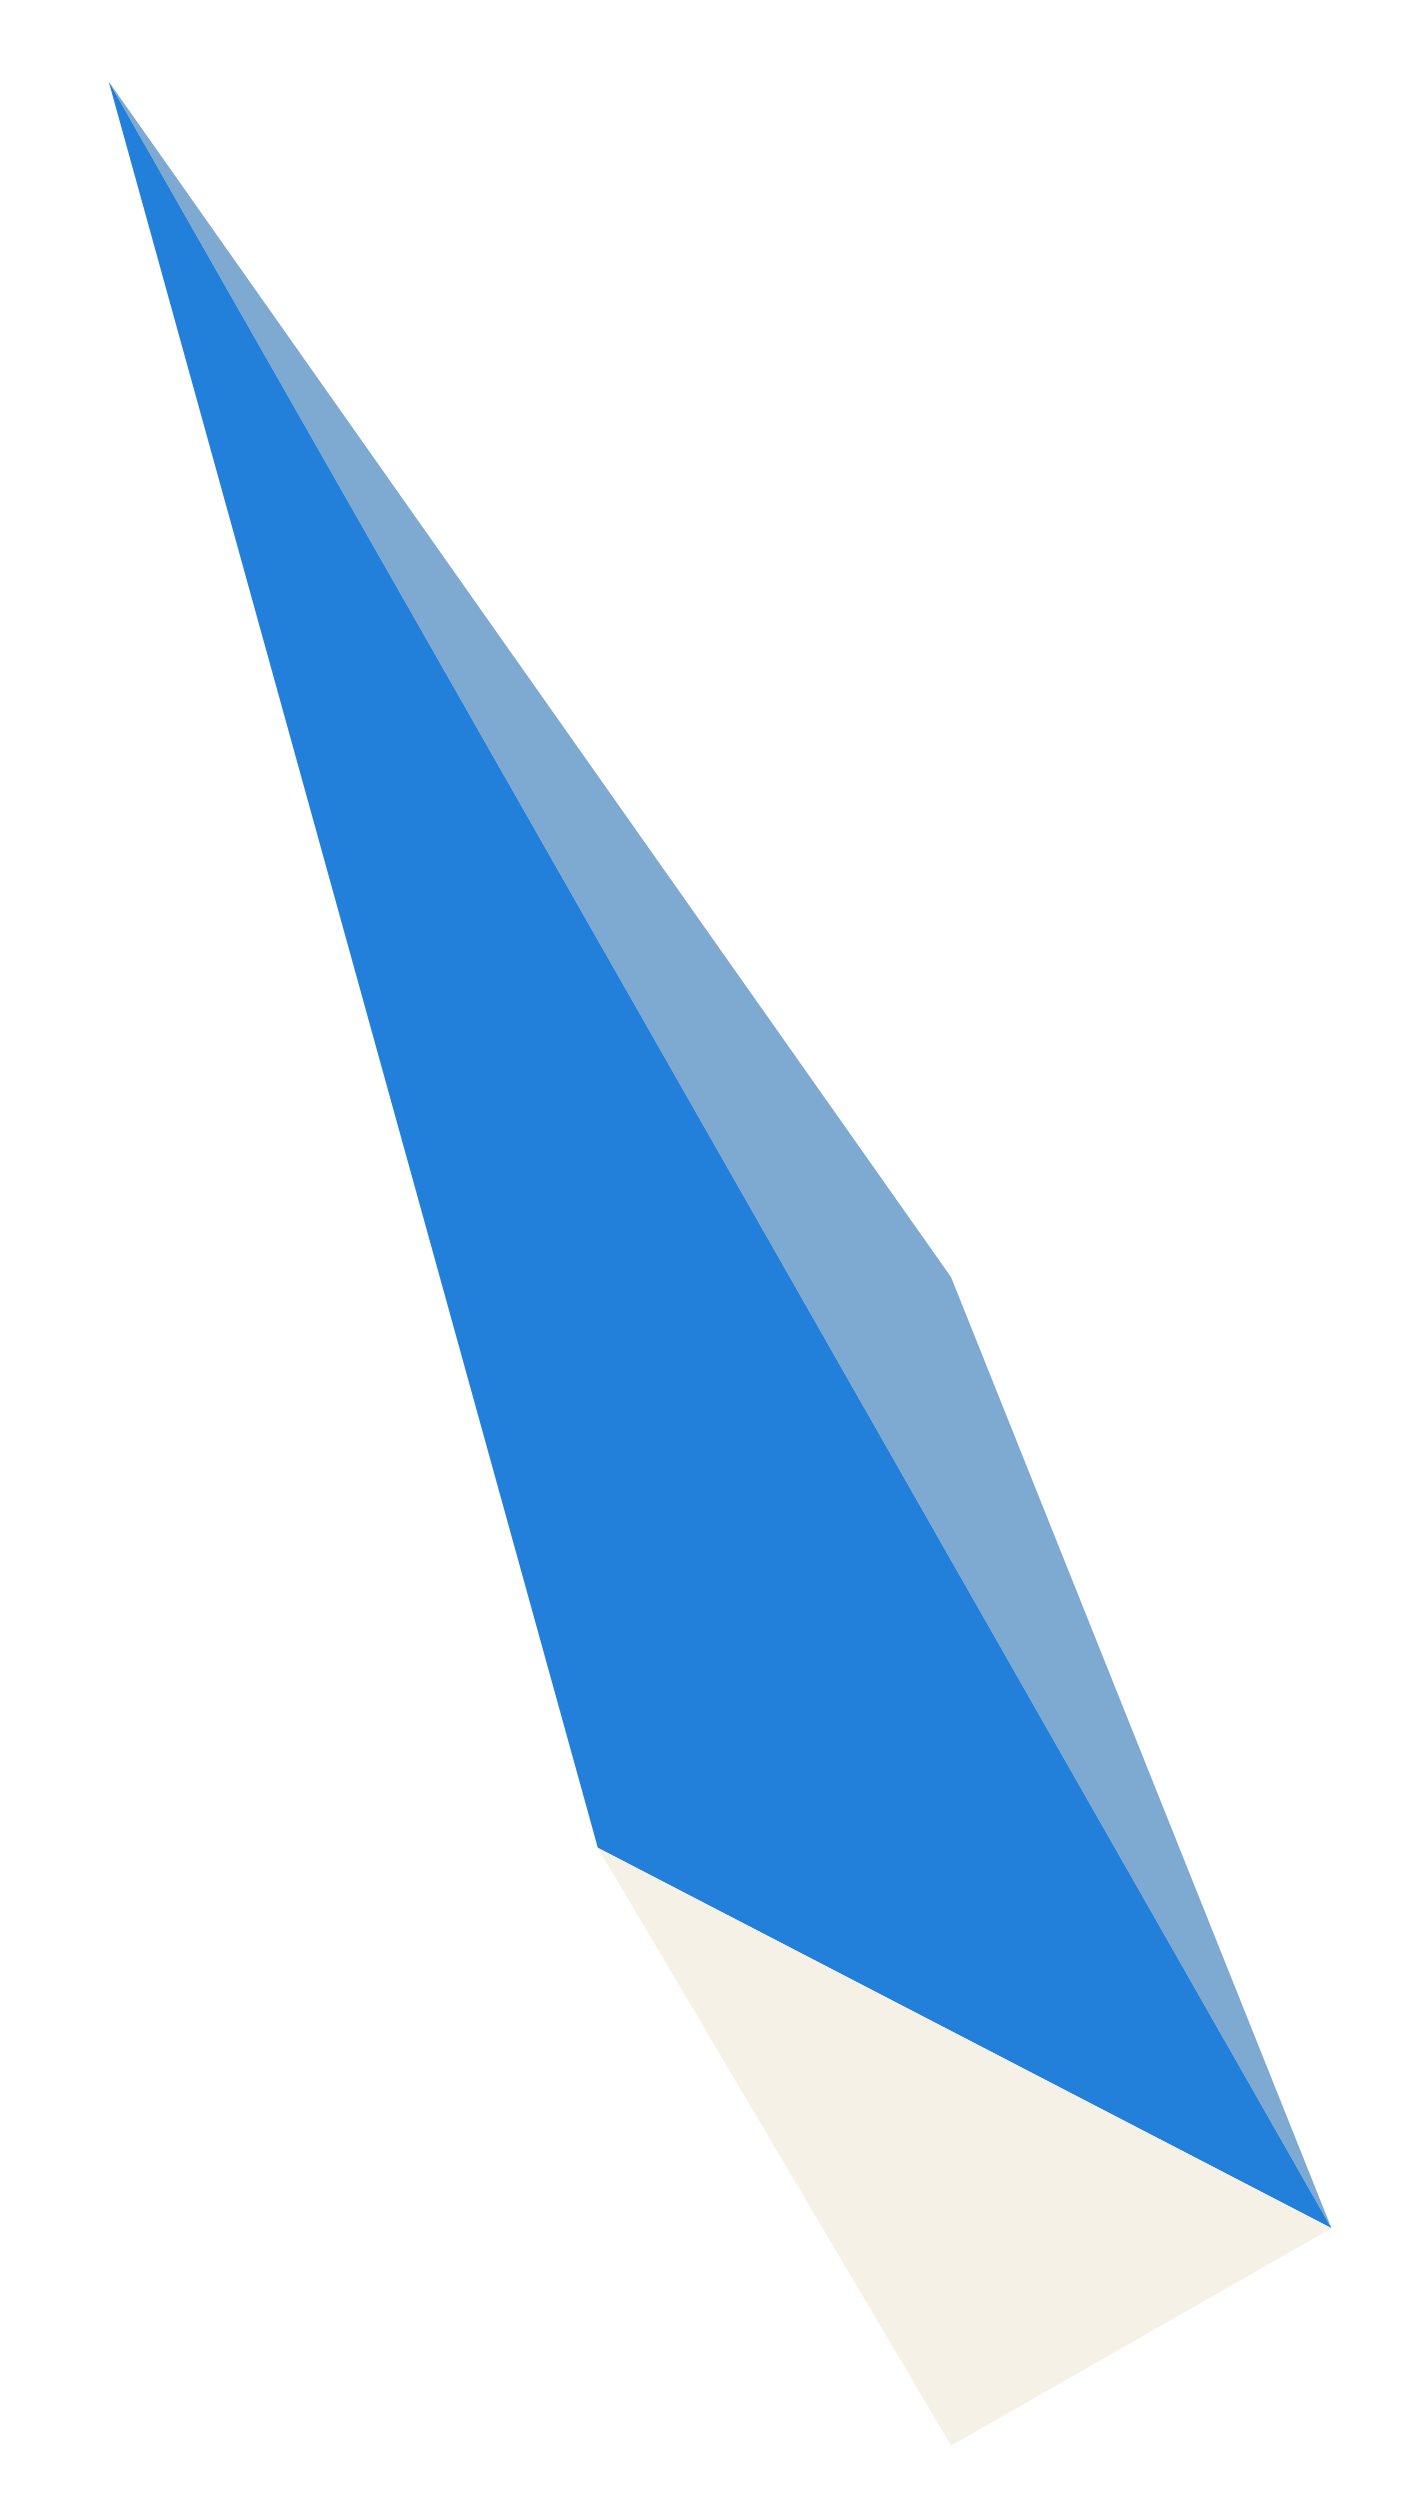
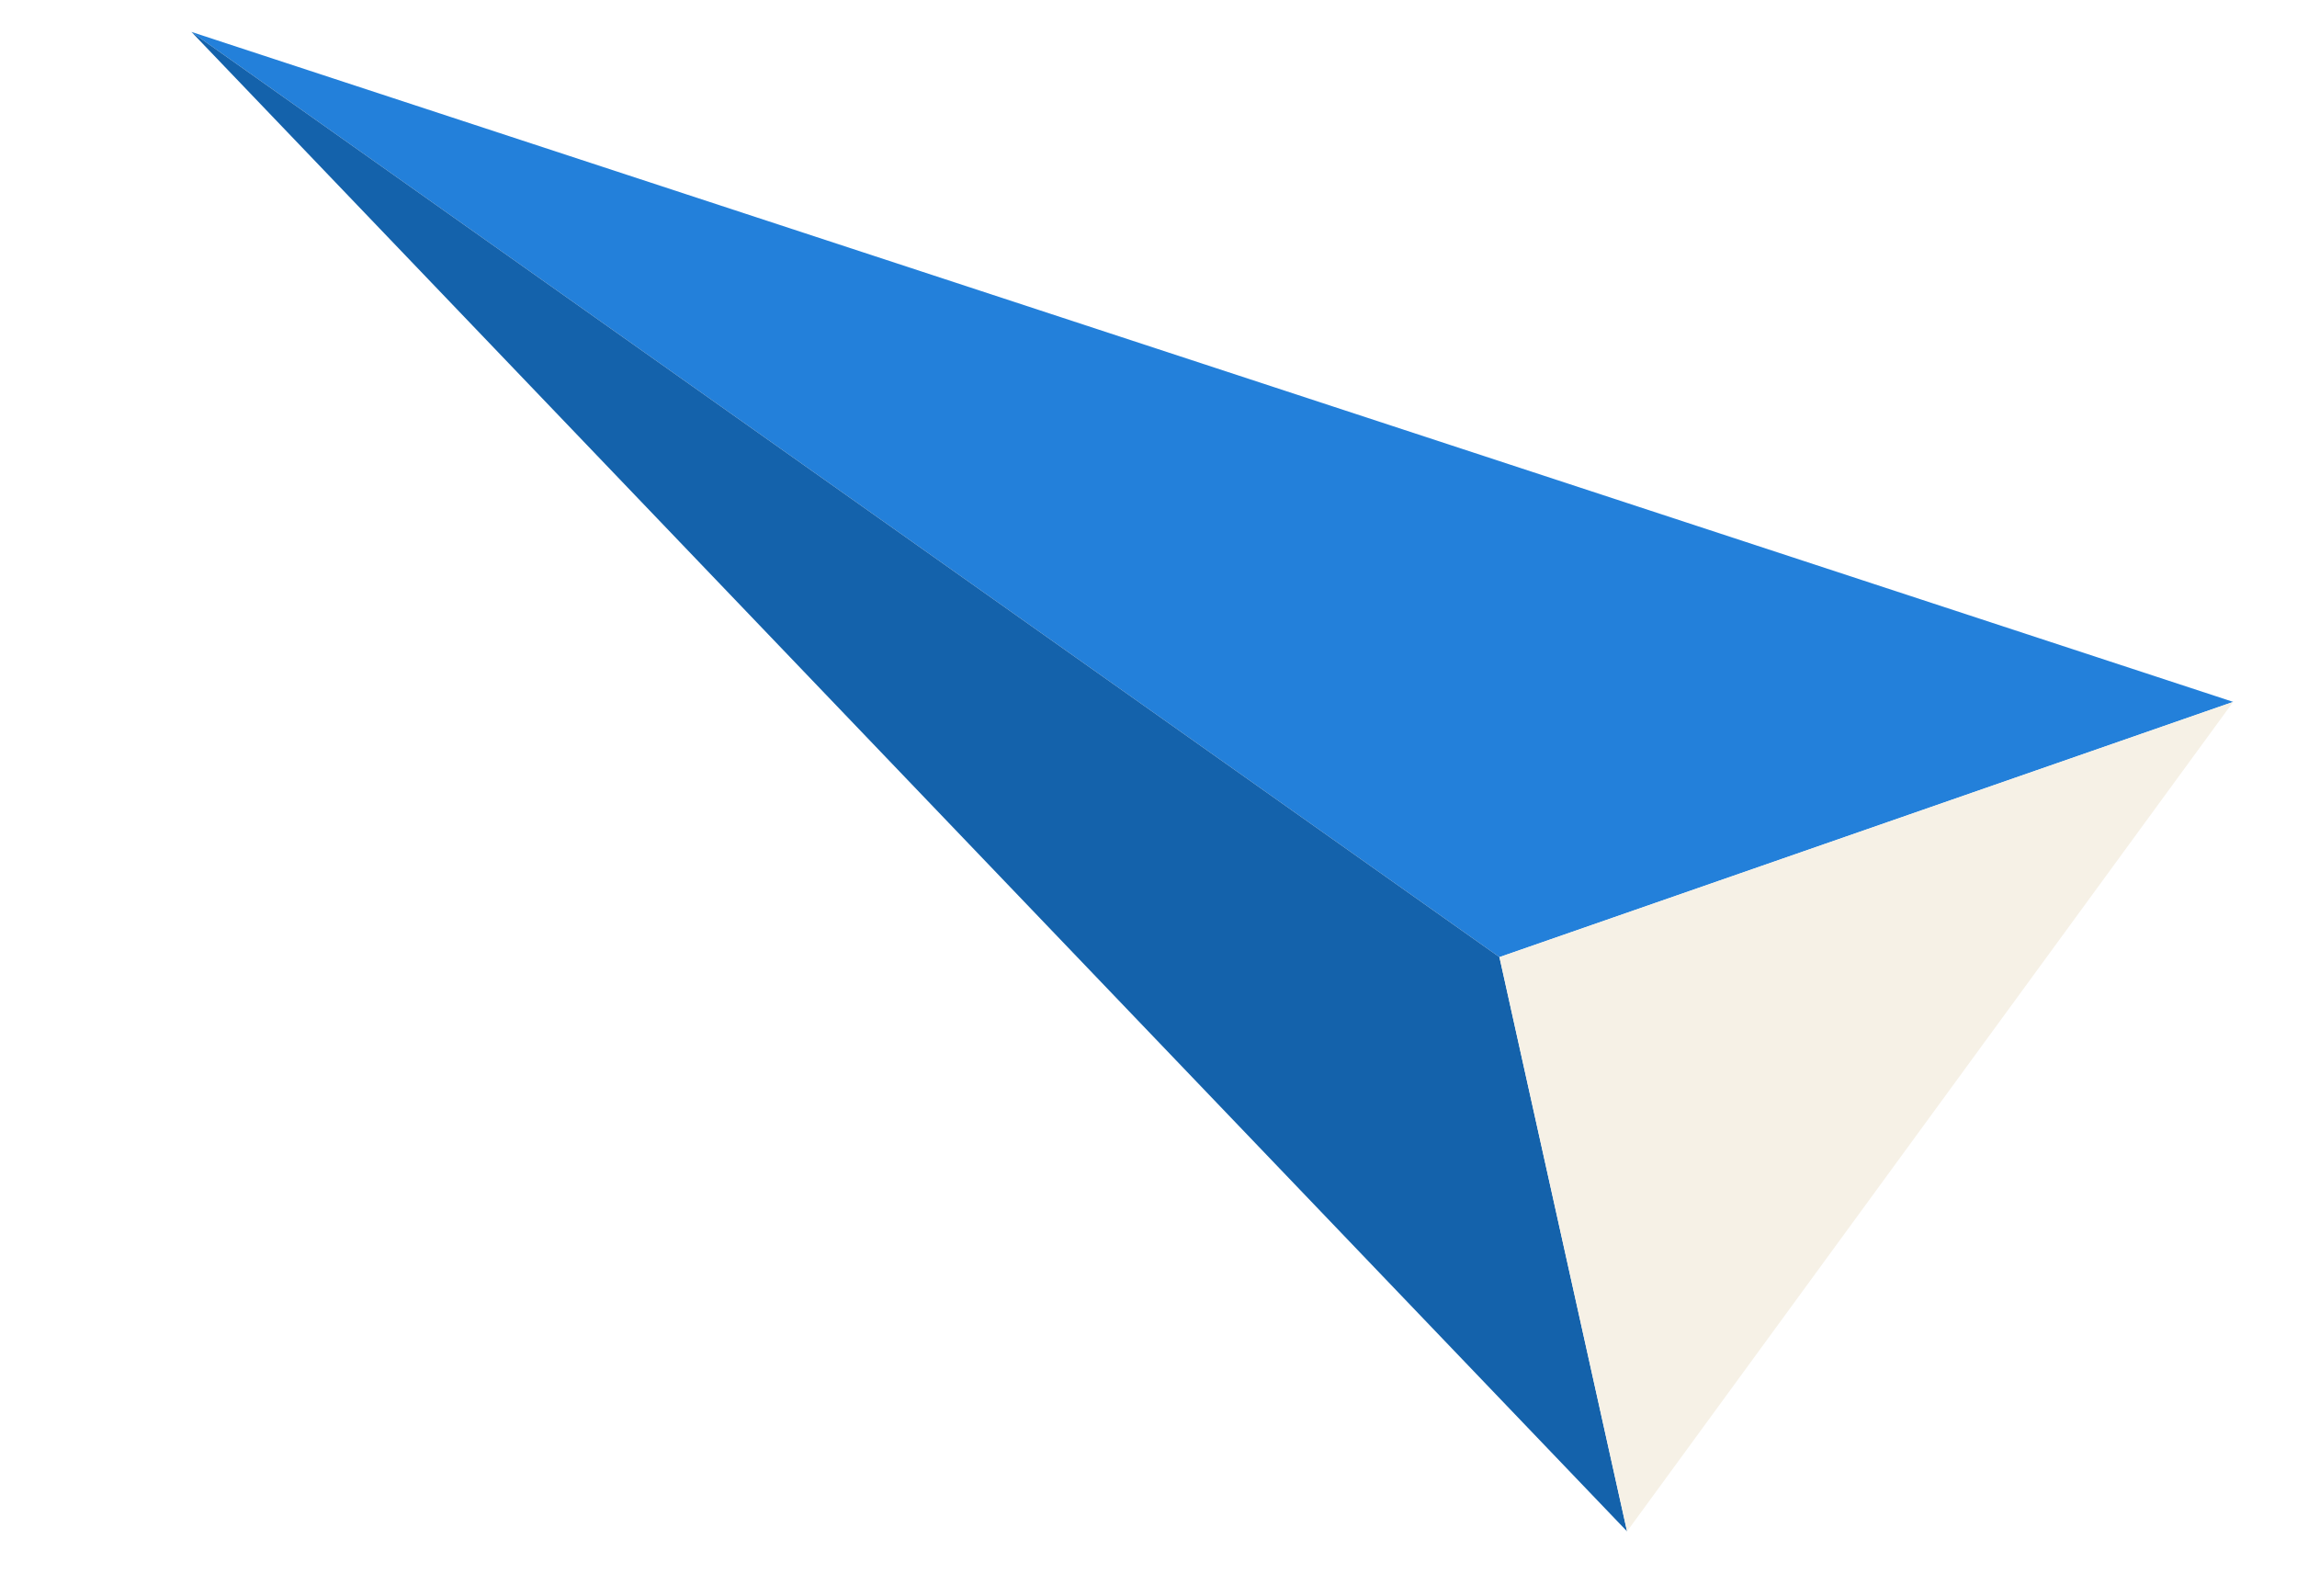
- <svg xmlns="http://www.w3.org/2000/svg" viewBox="80 86 104 184" width="104" height="184">
-   <path d="M178 250L88 92L124 222Z" fill="#2380DA" />
-   <path d="M178 250L124 222L150 266Z" fill="#F6F1E6" />
-   <path d="M178 250L88 92L150 180Z" fill="#1462AB" opacity="0.55" />
+ <svg xmlns="http://www.w3.org/2000/svg" viewBox="42 204 144 100" width="144" height="100">
+   <path d="M182 248L54 206L136 264Z" fill="#2380DA" />
+   <path d="M54 206L144 300L136 264Z" fill="#1462AB" />
+   <path d="M182 248L136 264L144 300Z" fill="#F6F1E6" />
</svg>
